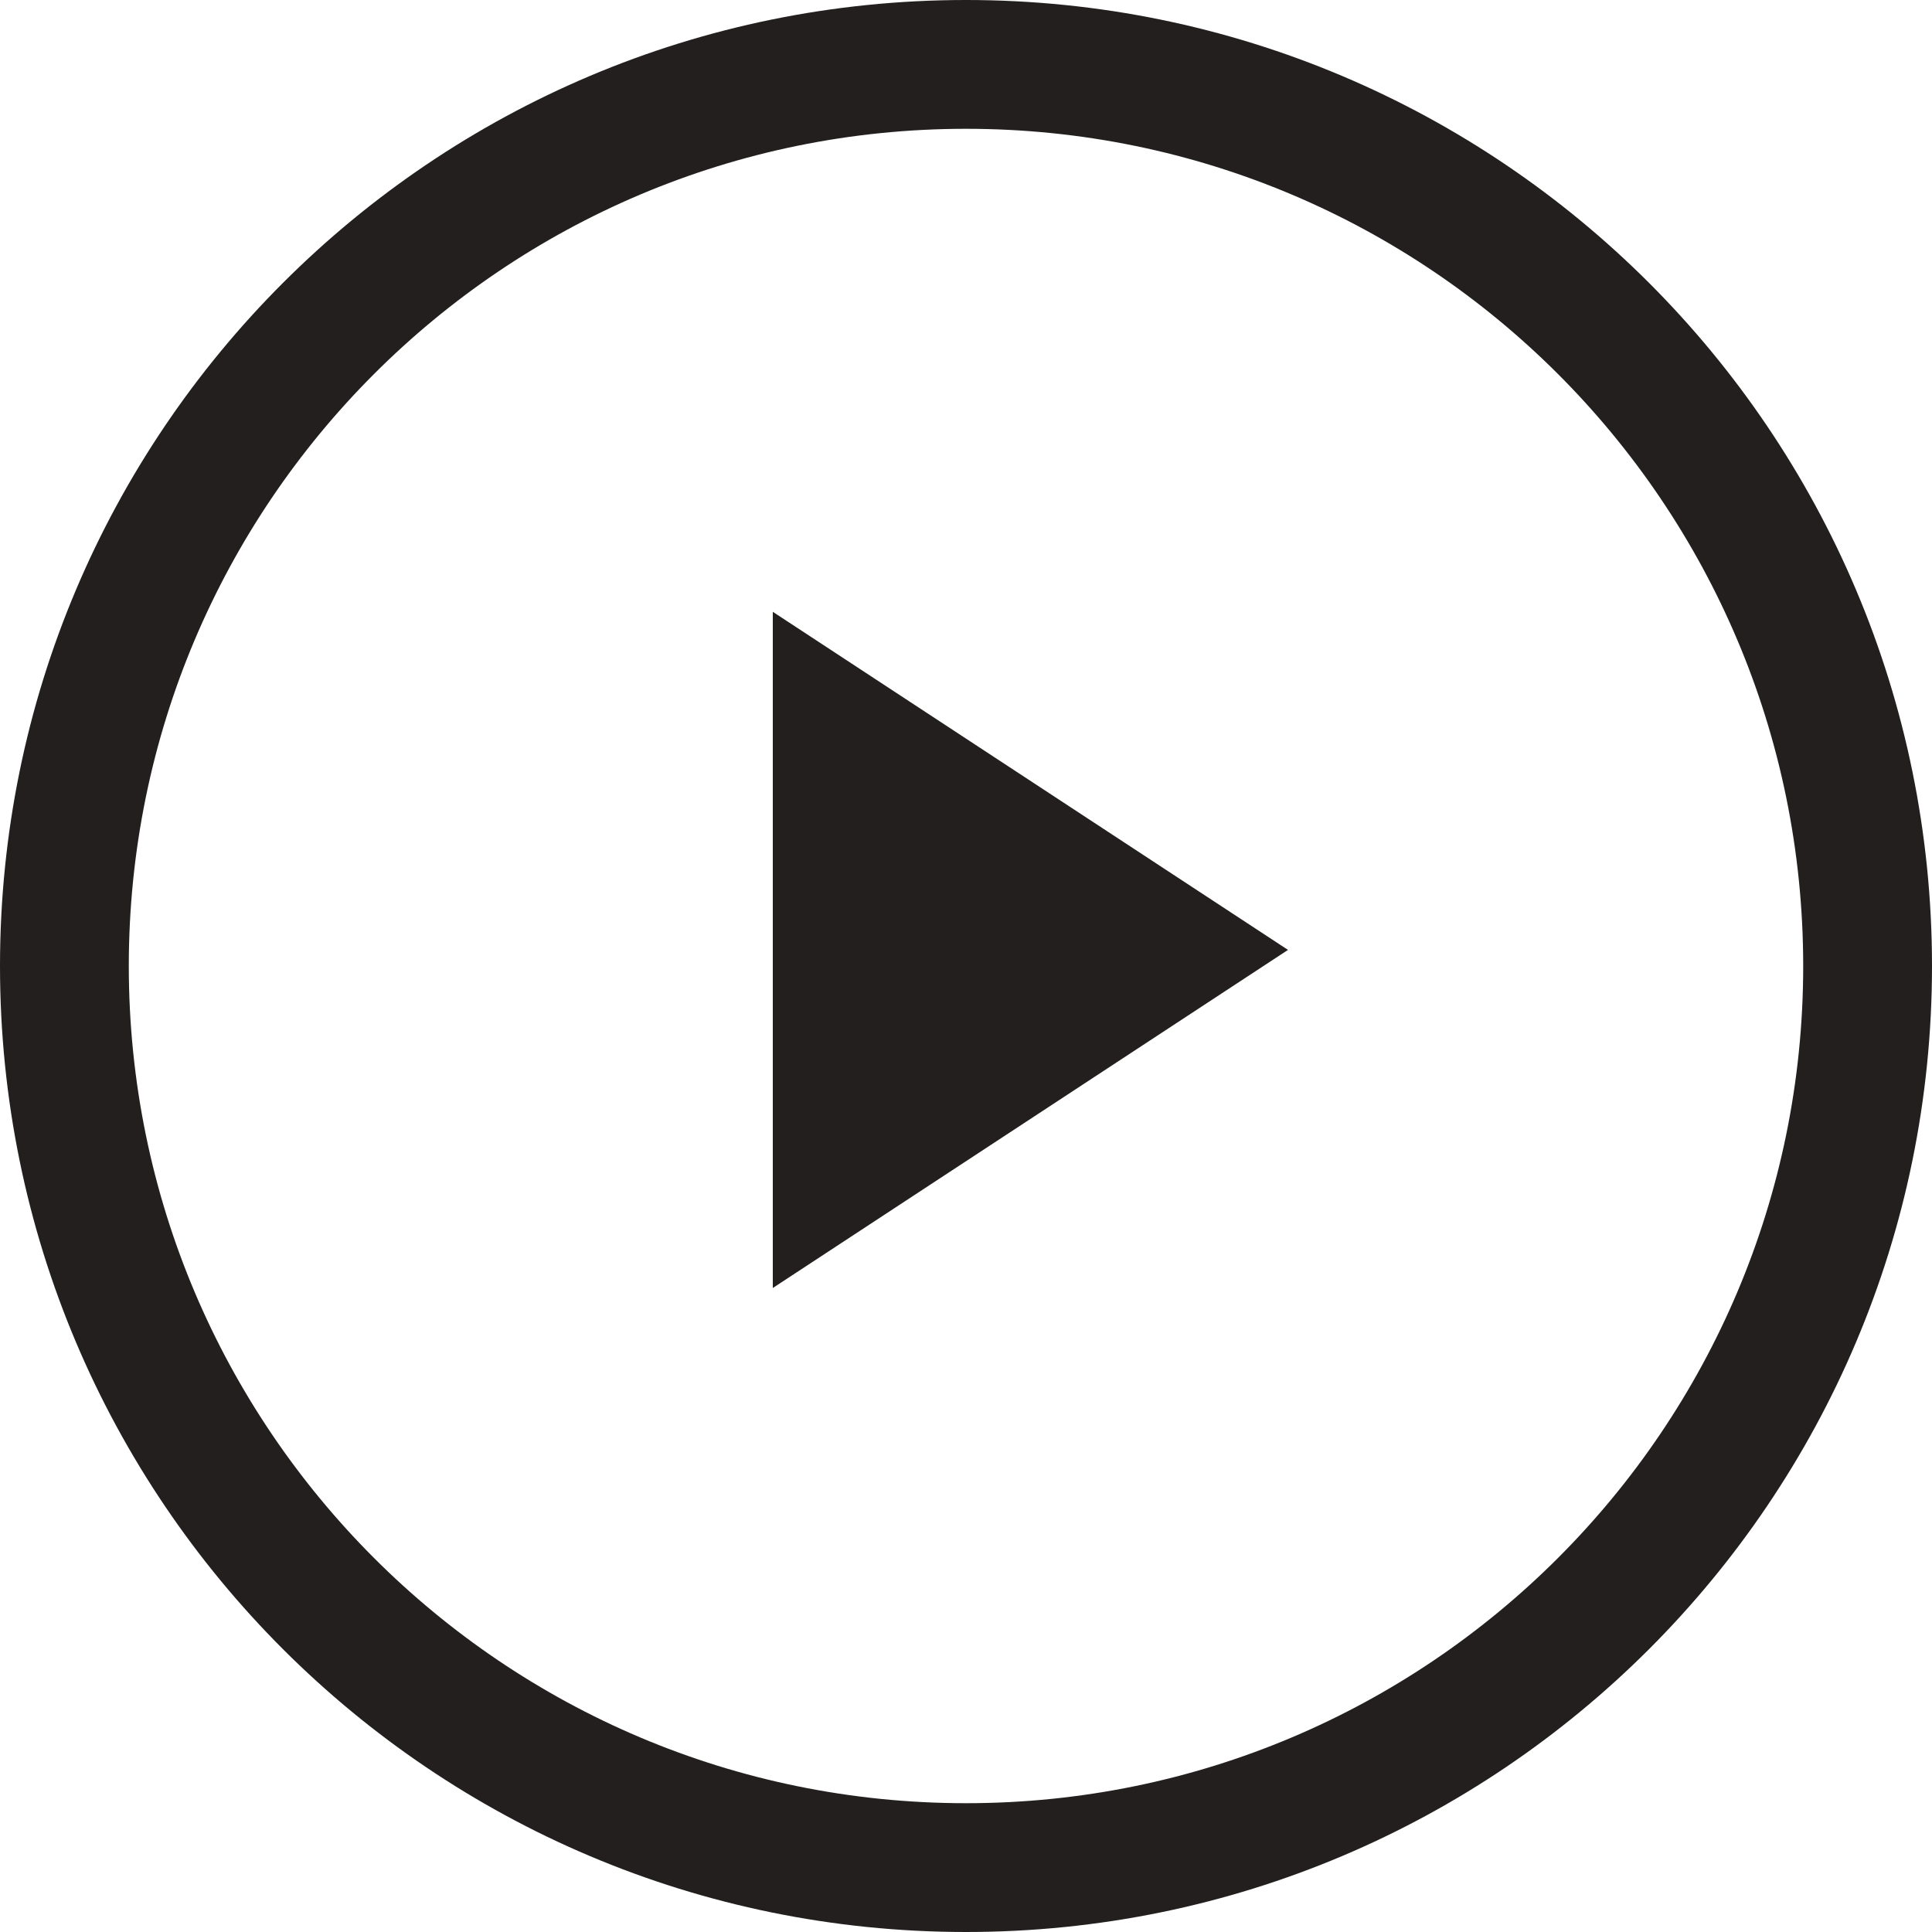
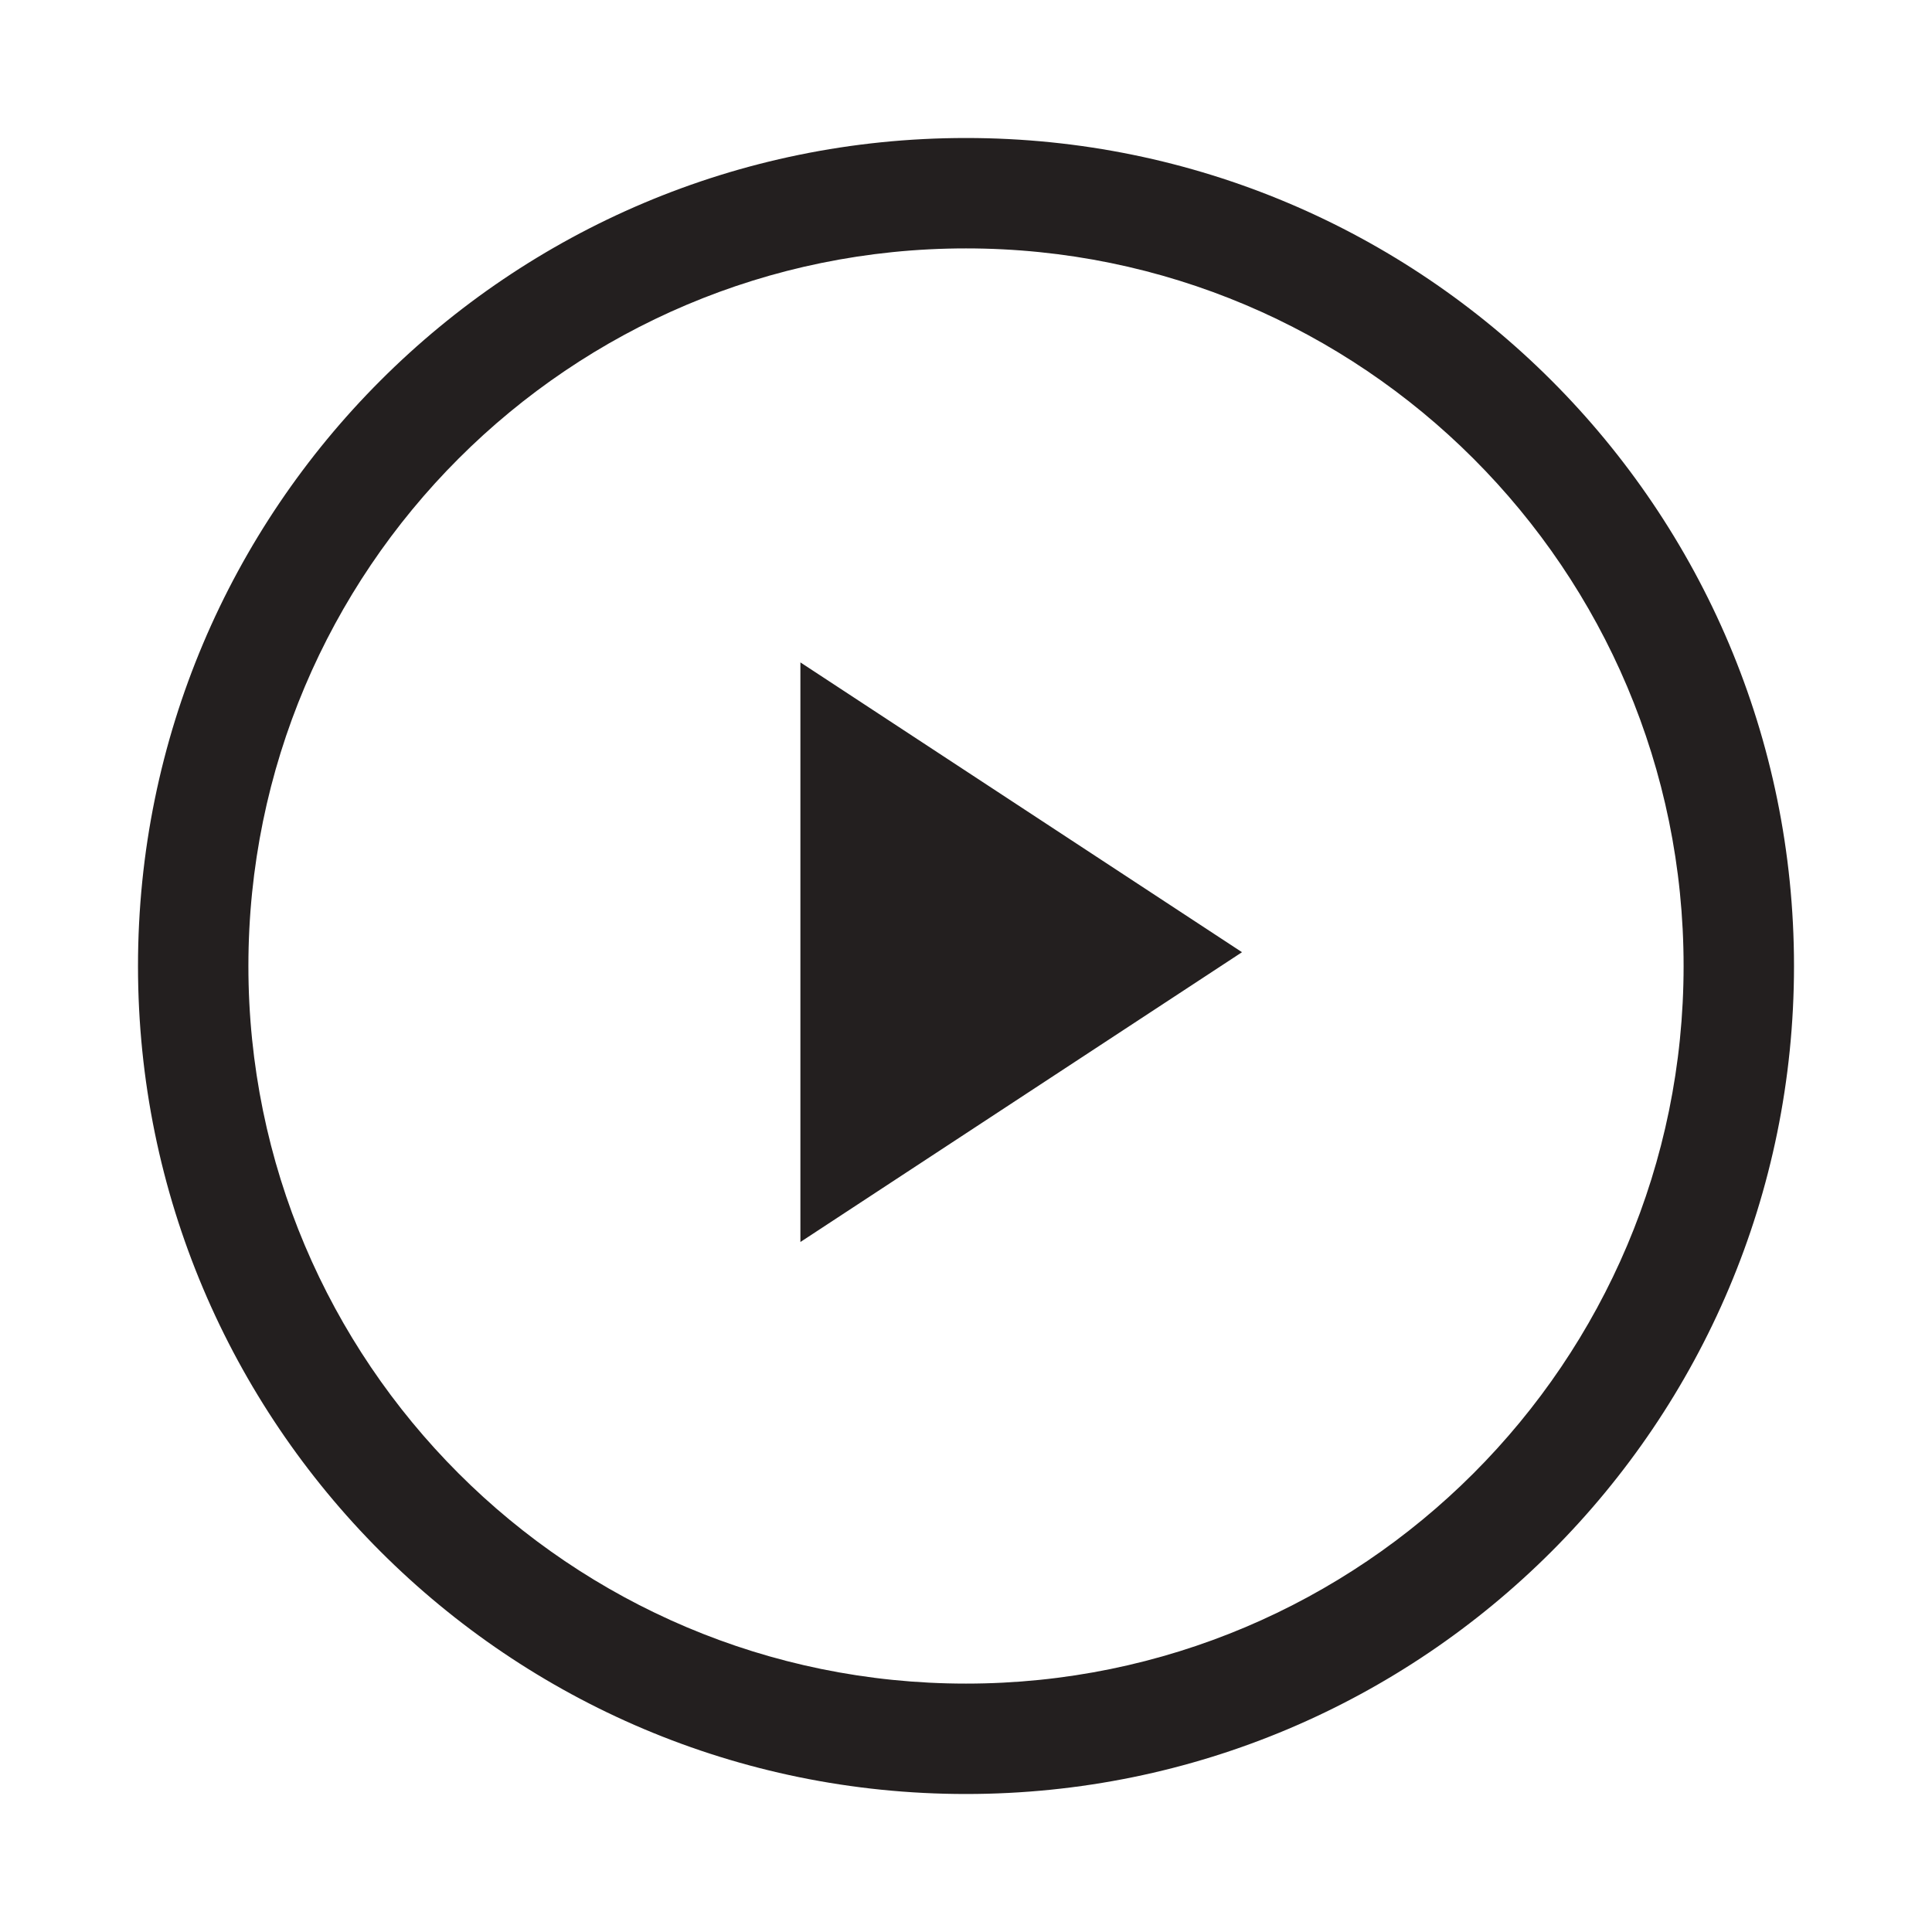
- <svg xmlns="http://www.w3.org/2000/svg" width="60px" height="60px" viewBox="0 0 60 60" version="1.1">
+ <svg xmlns="http://www.w3.org/2000/svg" width="70px" height="70px" viewBox="0 0 70 70" version="1.1">
  <defs />
  <g id="Page-1" stroke="none" stroke-width="1" fill="none" fill-rule="evenodd">
-     <path d="M0,30.001 C0,13.43 13.43,0 30,0 C46.57,0 60,13.43 60,30.001 C60,46.572 46.57,60 30,60 C13.43,60 0,46.572 0,30.001 Z M4,30.001 C4,44.36 15.642,56 30,56 C44.358,56 56,44.36 56,30.001 C56,15.64 44.358,4 30,4 C15.642,4 4,15.64 4,30.001 Z M24,19 L40,29.5 L24,40 L24,19 Z" id="icon-play" fill="#231F1F" />
+     <g id="icon-play" fill="#231F1F">
+       <path d="M5,35.001 C5,18.43 18.43,5 35,5 C51.57,5 65,18.43 65,35.001 C65,51.572 51.57,65 35,65 C18.43,65 5,51.572 5,35.001 Z M9,35.001 C9,49.36 20.642,61 35,61 C49.358,61 61,49.36 61,35.001 C61,20.64 49.358,9 35,9 C20.642,9 9,20.64 9,35.001 Z M29,24 L45,34.5 L29,45 L29,24 Z" />
+     </g>
  </g>
</svg>
